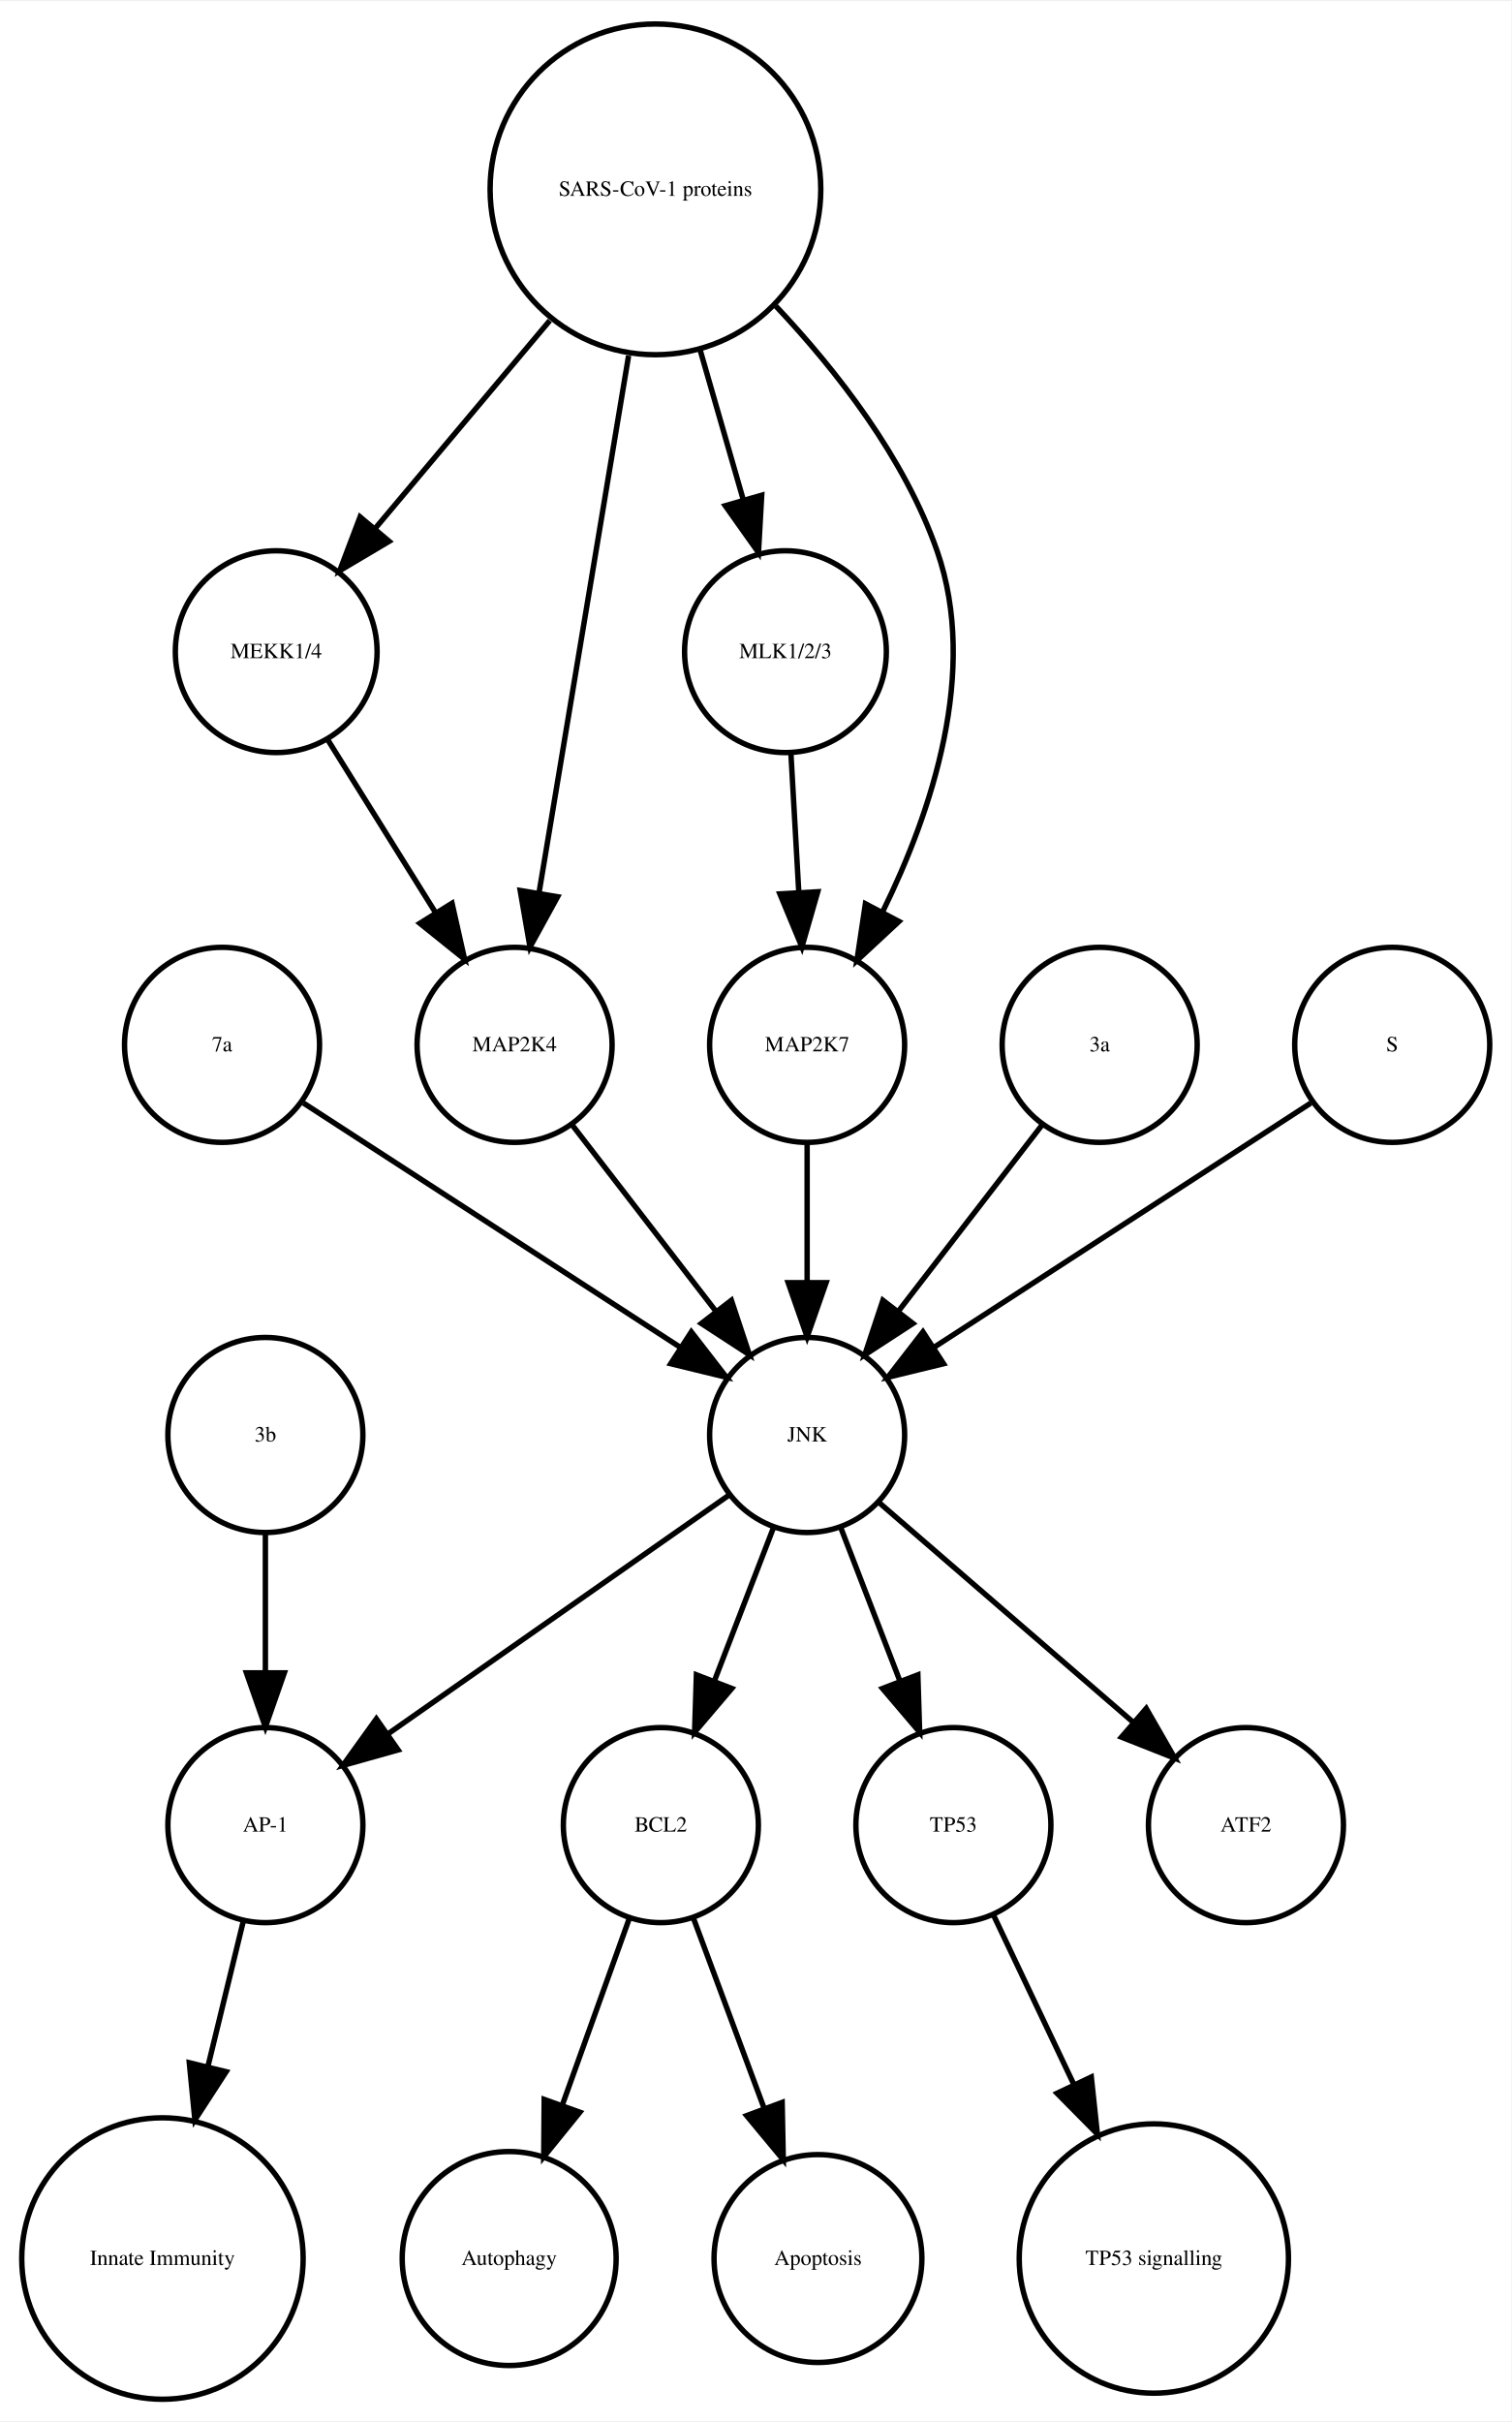
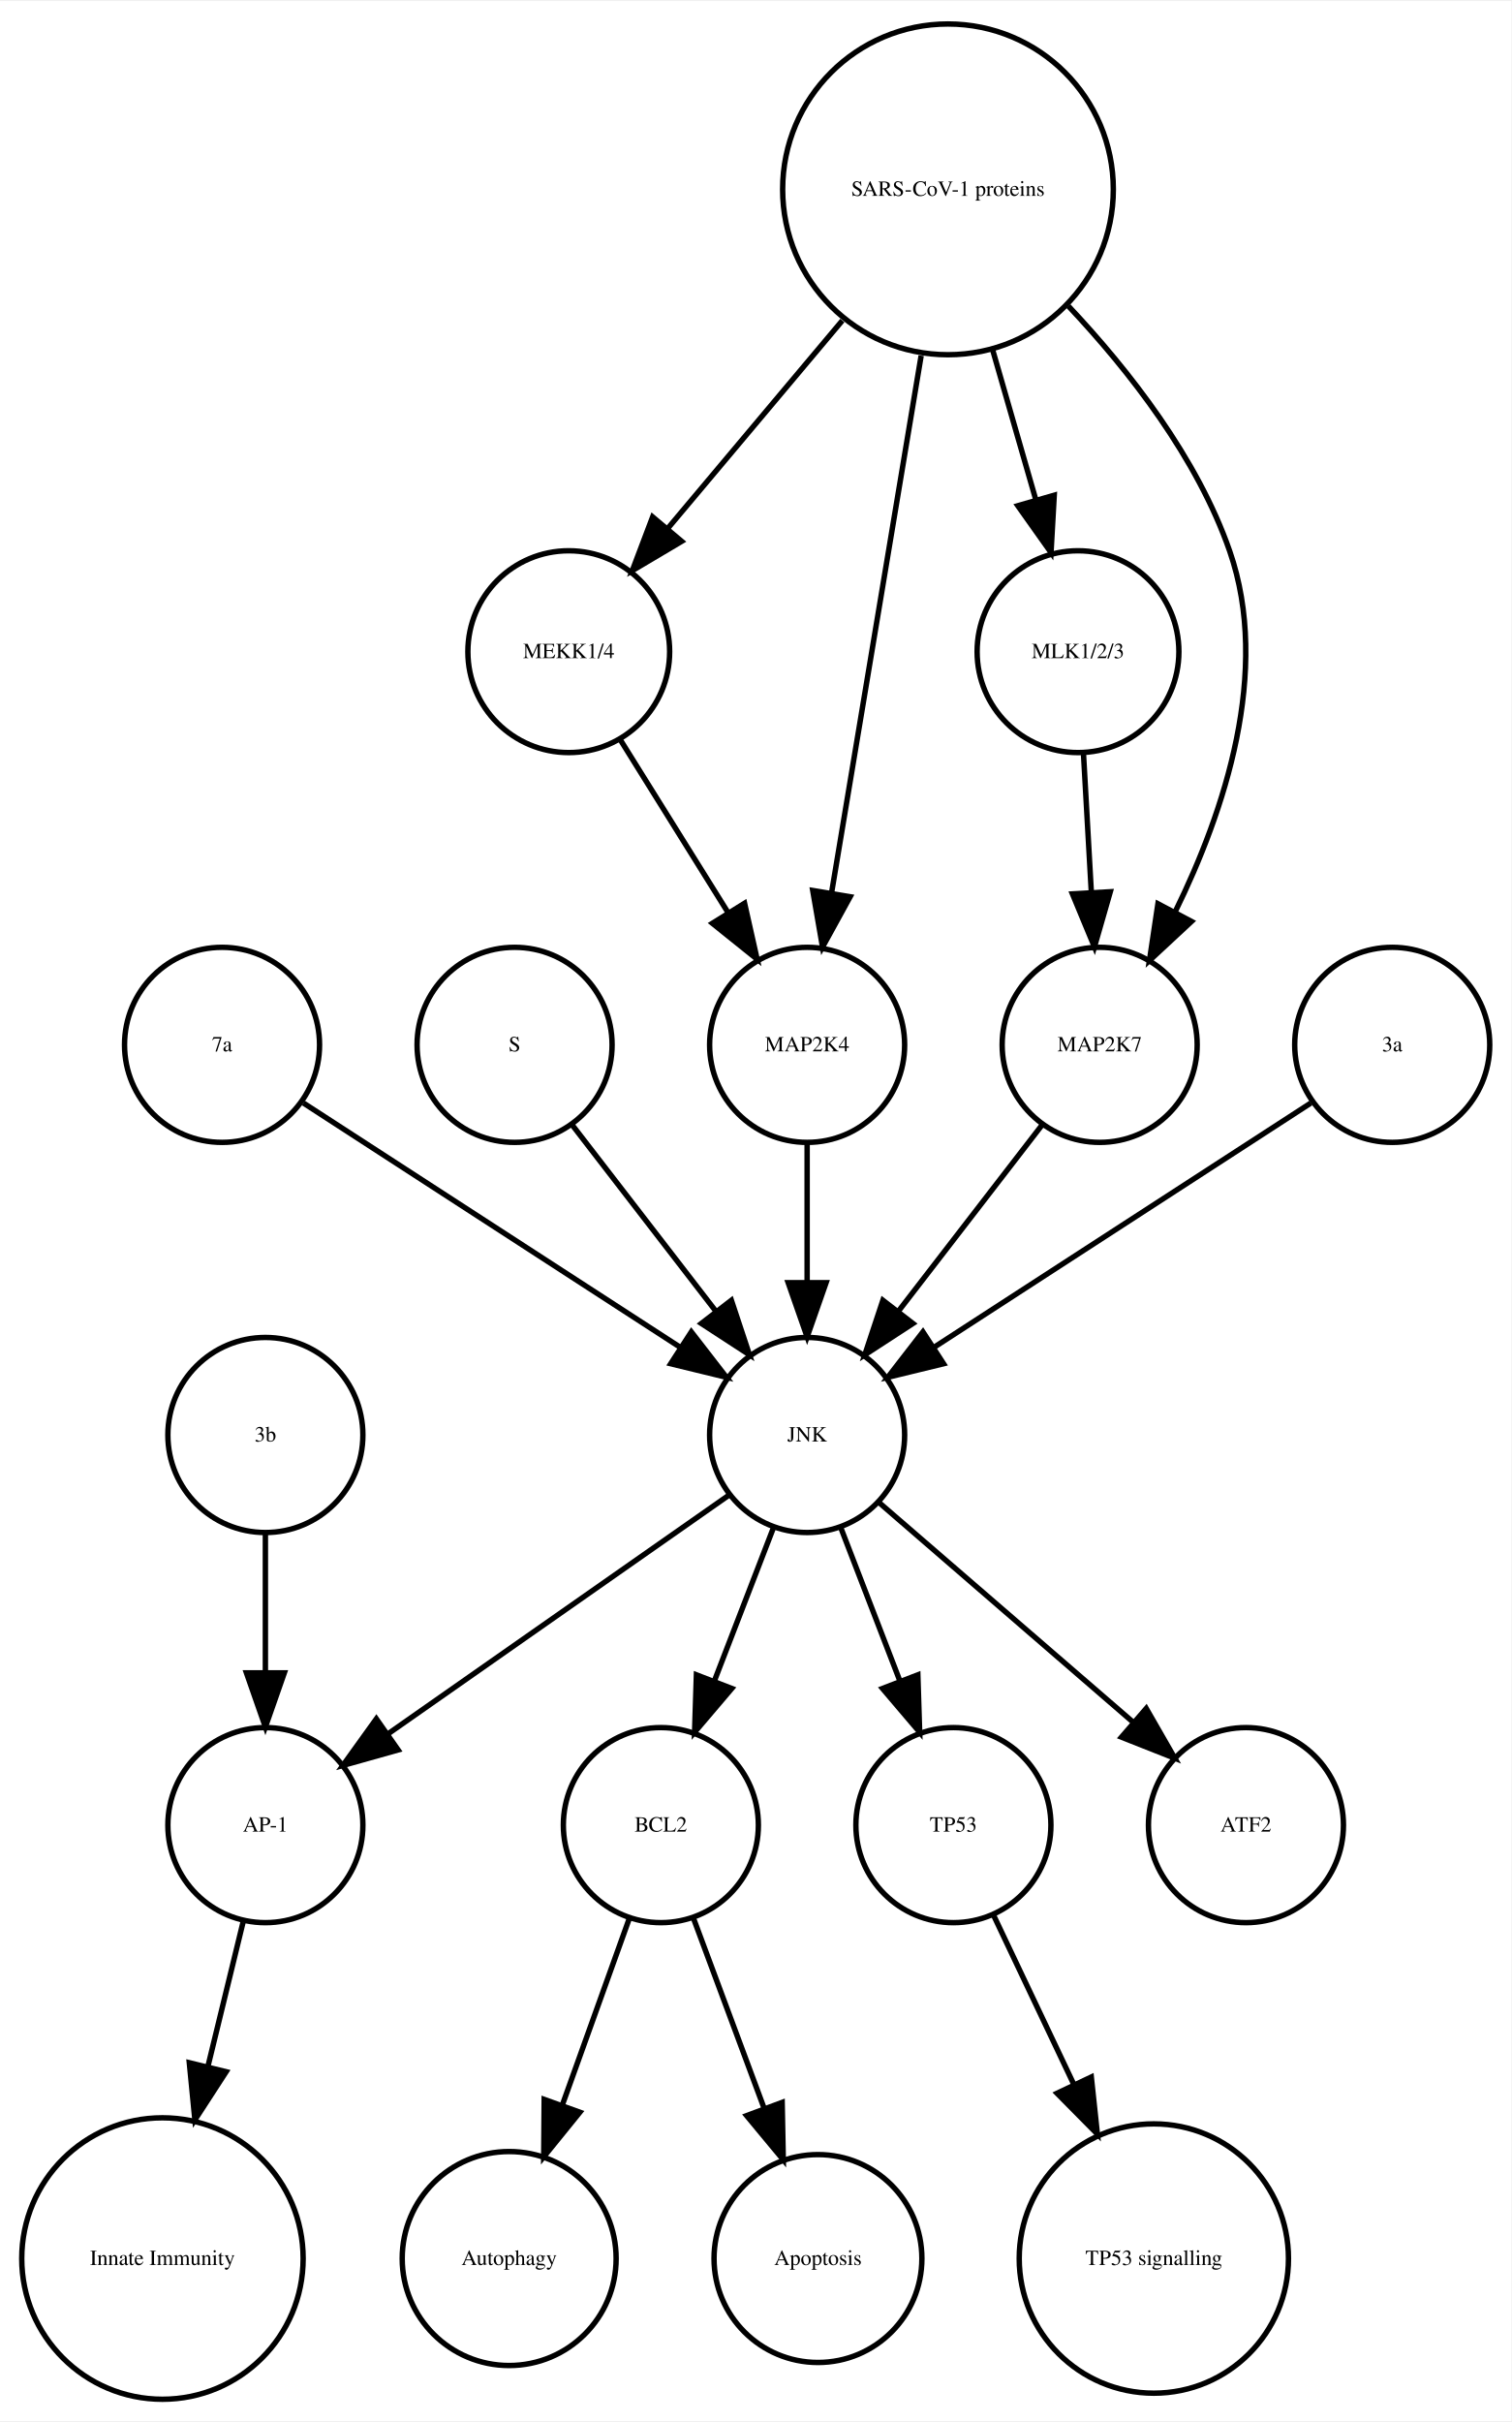
<svg xmlns="http://www.w3.org/2000/svg" width="279pt" height="447pt" viewBox="0.00 0.00 278.99 446.61">
  <g id="graph0" class="graph" transform="scale(1 1) rotate(0) translate(4 442.614)">
    <polygon fill="white" stroke="none" points="-4,4 -4,-442.614 274.986,-442.614 274.986,4 -4,4" />
    <g id="node1" class="node">
      <ellipse fill="none" stroke="black" cx="117.986" cy="-105.972" rx="18" ry="18" />
      <text text-anchor="middle" x="117.986" y="-104.772" font-family="Times,serif" font-size="4.00">BCL2</text>
    </g>
    <g id="node2" class="node">
      <ellipse fill="none" stroke="black" cx="89.986" cy="-25.986" rx="19.745" ry="19.745" />
      <text text-anchor="middle" x="89.986" y="-24.786" font-family="Times,serif" font-size="4.00">Autophagy</text>
    </g>
    <g id="edge1" class="edge">
      <path fill="none" stroke="black" d="M112.185,-88.814C108.616,-78.876 103.951,-65.882 99.819,-54.373" />
      <polygon fill="black" stroke="black" points="103.039,-52.985 96.366,-44.756 96.451,-55.35 103.039,-52.985" />
    </g>
    <g id="node7" class="node">
      <ellipse fill="none" stroke="black" cx="146.986" cy="-25.986" rx="19.184" ry="19.184" />
      <text text-anchor="middle" x="146.986" y="-24.786" font-family="Times,serif" font-size="4.00">Apoptosis</text>
    </g>
    <g id="edge2" class="edge">
      <path fill="none" stroke="black" d="M123.995,-88.814C127.742,-78.738 132.657,-65.521 136.98,-53.895" />
      <polygon fill="black" stroke="black" points="140.378,-54.799 140.583,-44.206 133.817,-52.359 140.378,-54.799" />
    </g>
    <g id="node3" class="node">
      <ellipse fill="none" stroke="black" cx="44.986" cy="-105.972" rx="18" ry="18" />
      <text text-anchor="middle" x="44.986" y="-104.772" font-family="Times,serif" font-size="4.00">AP-1</text>
    </g>
    <g id="node4" class="node">
      <ellipse fill="none" stroke="black" cx="25.986" cy="-25.986" rx="25.972" ry="25.972" />
      <text text-anchor="middle" x="25.986" y="-24.786" font-family="Times,serif" font-size="4.00">Innate Immunity</text>
    </g>
    <g id="edge3" class="edge">
      <path fill="none" stroke="black" d="M40.864,-88.05C38.956,-80.221 36.617,-70.621 34.364,-61.371" />
      <polygon fill="black" stroke="black" points="37.744,-60.46 31.976,-51.573 30.943,-62.117 37.744,-60.46" />
    </g>
    <g id="node5" class="node">
      <ellipse fill="none" stroke="black" cx="171.986" cy="-105.972" rx="18" ry="18" />
      <text text-anchor="middle" x="171.986" y="-104.772" font-family="Times,serif" font-size="4.00">TP53</text>
    </g>
    <g id="node6" class="node">
      <ellipse fill="none" stroke="black" cx="208.986" cy="-25.986" rx="24.851" ry="24.851" />
      <text text-anchor="middle" x="208.986" y="-24.786" font-family="Times,serif" font-size="4.00">TP53 signalling</text>
    </g>
    <g id="edge4" class="edge">
      <path fill="none" stroke="black" d="M179.474,-89.191C183.72,-80.24 189.183,-68.725 194.253,-58.04" />
      <polygon fill="black" stroke="black" points="197.441,-59.485 198.566,-48.95 191.117,-56.484 197.441,-59.485" />
    </g>
    <g id="node8" class="node">
-       <ellipse fill="none" stroke="black" cx="46.986" cy="-322.534" rx="18.623" ry="18.623" />
-       <text text-anchor="middle" x="46.986" y="-321.334" font-family="Times,serif" font-size="4.00">MEKK1/4</text>
-     </g>
-     <g id="node10" class="node">
-       <ellipse fill="none" stroke="black" cx="90.986" cy="-249.972" rx="18" ry="18" />
-       <text text-anchor="middle" x="90.986" y="-248.772" font-family="Times,serif" font-size="4.00">MAP2K4</text>
-     </g>
-     <g id="edge5" class="edge">
-       <path fill="none" stroke="black" d="M56.533,-306.223C62.32,-296.944 69.82,-284.916 76.344,-274.453" />
-       <polygon fill="black" stroke="black" points="79.438,-276.107 81.759,-265.77 73.498,-272.403 79.438,-276.107" />
-     </g>
-     <g id="node9" class="node">
      <ellipse fill="none" stroke="black" cx="36.986" cy="-249.972" rx="18" ry="18" />
      <text text-anchor="middle" x="36.986" y="-248.772" font-family="Times,serif" font-size="4.00">7a</text>
    </g>
    <g id="node17" class="node">
      <ellipse fill="none" stroke="black" cx="144.986" cy="-177.972" rx="18" ry="18" />
      <text text-anchor="middle" x="144.986" y="-176.772" font-family="Times,serif" font-size="4.00">JNK</text>
    </g>
-     <g id="edge6" class="edge">
+     <g id="edge5" class="edge">
      <path fill="none" stroke="black" d="M52.003,-239.239C70.058,-227.537 100.561,-207.766 121.683,-194.076" />
      <polygon fill="black" stroke="black" points="123.609,-196.999 130.097,-188.623 119.802,-191.125 123.609,-196.999" />
+     </g>
+     <g id="node9" class="node">
+       <ellipse fill="none" stroke="black" cx="100.986" cy="-322.534" rx="18.623" ry="18.623" />
+       <text text-anchor="middle" x="100.986" y="-321.334" font-family="Times,serif" font-size="4.00">MEKK1/4</text>
+     </g>
+     <g id="node11" class="node">
+       <ellipse fill="none" stroke="black" cx="144.986" cy="-249.972" rx="18" ry="18" />
+       <text text-anchor="middle" x="144.986" y="-248.772" font-family="Times,serif" font-size="4.00">MAP2K4</text>
+     </g>
+     <g id="edge6" class="edge">
+       <path fill="none" stroke="black" d="M110.534,-306.223C116.32,-296.944 123.82,-284.916 130.344,-274.453" />
+       <polygon fill="black" stroke="black" points="133.438,-276.107 135.759,-265.77 127.498,-272.403 133.438,-276.107" />
+     </g>
+     <g id="node10" class="node">
+       <ellipse fill="none" stroke="black" cx="90.986" cy="-249.972" rx="18" ry="18" />
+       <text text-anchor="middle" x="90.986" y="-248.772" font-family="Times,serif" font-size="4.00">S</text>
    </g>
    <g id="edge7" class="edge">
      <path fill="none" stroke="black" d="M101.655,-235.143C109.199,-225.363 119.467,-212.052 128.115,-200.843" />
      <polygon fill="black" stroke="black" points="131.003,-202.829 134.34,-192.773 125.46,-198.553 131.003,-202.829" />
    </g>
-     <g id="node11" class="node">
-       <ellipse fill="none" stroke="black" cx="44.986" cy="-177.972" rx="18" ry="18" />
-       <text text-anchor="middle" x="44.986" y="-176.772" font-family="Times,serif" font-size="4.00">3b</text>
-     </g>
    <g id="edge8" class="edge">
-       <path fill="none" stroke="black" d="M44.986,-159.669C44.986,-151.955 44.986,-142.685 44.986,-134.085" />
-       <polygon fill="black" stroke="black" points="48.486,-134.077 44.986,-124.077 41.486,-134.077 48.486,-134.077" />
+       <path fill="none" stroke="black" d="M144.986,-231.669C144.986,-223.955 144.986,-214.685 144.986,-206.085" />
+       <polygon fill="black" stroke="black" points="148.486,-206.077 144.986,-196.077 141.486,-206.077 148.486,-206.077" />
    </g>
    <g id="node12" class="node">
+       <ellipse fill="none" stroke="black" cx="194.986" cy="-322.534" rx="18.623" ry="18.623" />
+       <text text-anchor="middle" x="194.986" y="-321.334" font-family="Times,serif" font-size="4.00">MLK1/2/3</text>
+     </g>
+     <g id="node16" class="node">
      <ellipse fill="none" stroke="black" cx="198.986" cy="-249.972" rx="18" ry="18" />
-       <text text-anchor="middle" x="198.986" y="-248.772" font-family="Times,serif" font-size="4.00">3a</text>
+       <text text-anchor="middle" x="198.986" y="-248.772" font-family="Times,serif" font-size="4.00">MAP2K7</text>
    </g>
    <g id="edge9" class="edge">
-       <path fill="none" stroke="black" d="M188.318,-235.143C180.774,-225.363 170.505,-212.052 161.857,-200.843" />
-       <polygon fill="black" stroke="black" points="164.512,-198.553 155.633,-192.773 158.97,-202.829 164.512,-198.553" />
+       <path fill="none" stroke="black" d="M195.996,-303.728C196.437,-295.949 196.963,-286.654 197.451,-278.049" />
+       <polygon fill="black" stroke="black" points="200.947,-278.224 198.019,-268.042 193.958,-277.828 200.947,-278.224" />
    </g>
    <g id="node13" class="node">
-       <ellipse fill="none" stroke="black" cx="225.986" cy="-105.972" rx="18" ry="18" />
-       <text text-anchor="middle" x="225.986" y="-104.772" font-family="Times,serif" font-size="4.00">ATF2</text>
-     </g>
-     <g id="node14" class="node">
      <ellipse fill="none" stroke="black" cx="252.986" cy="-249.972" rx="18" ry="18" />
-       <text text-anchor="middle" x="252.986" y="-248.772" font-family="Times,serif" font-size="4.00">S</text>
+       <text text-anchor="middle" x="252.986" y="-248.772" font-family="Times,serif" font-size="4.00">3a</text>
    </g>
    <g id="edge10" class="edge">
      <path fill="none" stroke="black" d="M237.969,-239.239C219.915,-227.537 189.411,-207.766 168.29,-194.076" />
      <polygon fill="black" stroke="black" points="170.171,-191.125 159.876,-188.623 166.363,-196.999 170.171,-191.125" />
    </g>
-     <g id="node15" class="node">
-       <ellipse fill="none" stroke="black" cx="140.986" cy="-322.534" rx="18.623" ry="18.623" />
-       <text text-anchor="middle" x="140.986" y="-321.334" font-family="Times,serif" font-size="4.00">MLK1/2/3</text>
-     </g>
-     <g id="node18" class="node">
-       <ellipse fill="none" stroke="black" cx="144.986" cy="-249.972" rx="18" ry="18" />
-       <text text-anchor="middle" x="144.986" y="-248.772" font-family="Times,serif" font-size="4.00">MAP2K7</text>
+     <g id="node14" class="node">
+       <ellipse fill="none" stroke="black" cx="44.986" cy="-177.972" rx="18" ry="18" />
+       <text text-anchor="middle" x="44.986" y="-176.772" font-family="Times,serif" font-size="4.00">3b</text>
    </g>
    <g id="edge11" class="edge">
-       <path fill="none" stroke="black" d="M141.996,-303.728C142.437,-295.949 142.963,-286.654 143.451,-278.049" />
-       <polygon fill="black" stroke="black" points="146.947,-278.224 144.019,-268.042 139.958,-277.828 146.947,-278.224" />
+       <path fill="none" stroke="black" d="M44.986,-159.669C44.986,-151.955 44.986,-142.685 44.986,-134.085" />
+       <polygon fill="black" stroke="black" points="48.486,-134.077 44.986,-124.077 41.486,-134.077 48.486,-134.077" />
    </g>
-     <g id="node16" class="node">
-       <ellipse fill="none" stroke="black" cx="116.986" cy="-407.855" rx="30.52" ry="30.52" />
-       <text text-anchor="middle" x="116.986" y="-406.655" font-family="Times,serif" font-size="4.00">SARS-CoV-1 proteins</text>
+     <g id="node15" class="node">
+       <ellipse fill="none" stroke="black" cx="225.986" cy="-105.972" rx="18" ry="18" />
+       <text text-anchor="middle" x="225.986" y="-104.772" font-family="Times,serif" font-size="4.00">ATF2</text>
+     </g>
+     <g id="edge12" class="edge">
+       <path fill="none" stroke="black" d="M188.318,-235.143C180.774,-225.363 170.505,-212.052 161.857,-200.843" />
+       <polygon fill="black" stroke="black" points="164.512,-198.553 155.633,-192.773 158.97,-202.829 164.512,-198.553" />
    </g>
    <g id="edge14" class="edge">
-       <path fill="none" stroke="black" d="M97.487,-383.645C87.364,-371.595 75.072,-356.964 65.15,-345.154" />
-       <polygon fill="black" stroke="black" points="67.827,-342.9 58.715,-337.495 62.468,-347.403 67.827,-342.9" />
-     </g>
-     <g id="edge15" class="edge">
-       <path fill="none" stroke="black" d="M112.035,-377.167C107.274,-348.625 100.139,-305.85 95.523,-278.173" />
-       <polygon fill="black" stroke="black" points="98.927,-277.305 93.829,-268.018 92.022,-278.457 98.927,-277.305" />
-     </g>
-     <g id="edge12" class="edge">
-       <path fill="none" stroke="black" d="M125.246,-378.18C127.818,-369.248 130.646,-359.431 133.187,-350.612" />
-       <polygon fill="black" stroke="black" points="136.6,-351.408 136.004,-340.83 129.873,-349.47 136.6,-351.408" />
-     </g>
-     <g id="edge13" class="edge">
-       <path fill="none" stroke="black" d="M139.207,-386.319C150.475,-374.361 163.013,-358.28 168.986,-341.095 176.692,-318.927 167.978,-292.97 158.967,-274.621" />
-       <polygon fill="black" stroke="black" points="161.934,-272.744 154.173,-265.532 155.742,-276.01 161.934,-272.744" />
-     </g>
-     <g id="edge19" class="edge">
      <path fill="none" stroke="black" d="M138.724,-160.737C135.487,-152.344 131.461,-141.907 127.82,-132.468" />
      <polygon fill="black" stroke="black" points="131.079,-131.19 124.214,-123.12 124.548,-133.709 131.079,-131.19" />
    </g>
-     <g id="edge18" class="edge">
+     <g id="edge13" class="edge">
      <path fill="none" stroke="black" d="M130.659,-166.943C114.173,-155.403 86.893,-136.307 67.549,-122.766" />
      <polygon fill="black" stroke="black" points="69.487,-119.85 59.287,-116.983 65.472,-125.585 69.487,-119.85" />
    </g>
-     <g id="edge17" class="edge">
+     <g id="edge15" class="edge">
      <path fill="none" stroke="black" d="M151.248,-160.737C154.486,-152.344 158.511,-141.907 162.152,-132.468" />
      <polygon fill="black" stroke="black" points="165.425,-133.709 165.758,-123.12 158.894,-131.19 165.425,-133.709" />
    </g>
    <g id="edge16" class="edge">
      <path fill="none" stroke="black" d="M158.362,-165.413C171.101,-154.404 190.465,-137.669 205.213,-124.925" />
      <polygon fill="black" stroke="black" points="207.582,-127.503 212.86,-118.316 203.005,-122.207 207.582,-127.503" />
    </g>
+     <g id="node18" class="node">
+       <ellipse fill="none" stroke="black" cx="170.986" cy="-407.855" rx="30.52" ry="30.52" />
+       <text text-anchor="middle" x="170.986" y="-406.655" font-family="Times,serif" font-size="4.00">SARS-CoV-1 proteins</text>
+     </g>
+     <g id="edge17" class="edge">
+       <path fill="none" stroke="black" d="M151.487,-383.645C141.364,-371.595 129.072,-356.964 119.15,-345.154" />
+       <polygon fill="black" stroke="black" points="121.827,-342.9 112.715,-337.495 116.468,-347.403 121.827,-342.9" />
+     </g>
+     <g id="edge18" class="edge">
+       <path fill="none" stroke="black" d="M166.035,-377.167C161.274,-348.625 154.139,-305.85 149.523,-278.173" />
+       <polygon fill="black" stroke="black" points="152.927,-277.305 147.829,-268.018 146.022,-278.457 152.927,-277.305" />
+     </g>
+     <g id="edge19" class="edge">
+       <path fill="none" stroke="black" d="M179.246,-378.18C181.818,-369.248 184.646,-359.431 187.187,-350.612" />
+       <polygon fill="black" stroke="black" points="190.6,-351.408 190.004,-340.83 183.873,-349.47 190.6,-351.408" />
+     </g>
    <g id="edge20" class="edge">
-       <path fill="none" stroke="black" d="M144.986,-231.669C144.986,-223.955 144.986,-214.685 144.986,-206.085" />
-       <polygon fill="black" stroke="black" points="148.486,-206.077 144.986,-196.077 141.486,-206.077 148.486,-206.077" />
+       <path fill="none" stroke="black" d="M193.207,-386.319C204.475,-374.361 217.013,-358.28 222.986,-341.095 230.692,-318.927 221.978,-292.97 212.967,-274.621" />
+       <polygon fill="black" stroke="black" points="215.934,-272.744 208.173,-265.532 209.742,-276.01 215.934,-272.744" />
    </g>
  </g>
</svg>
